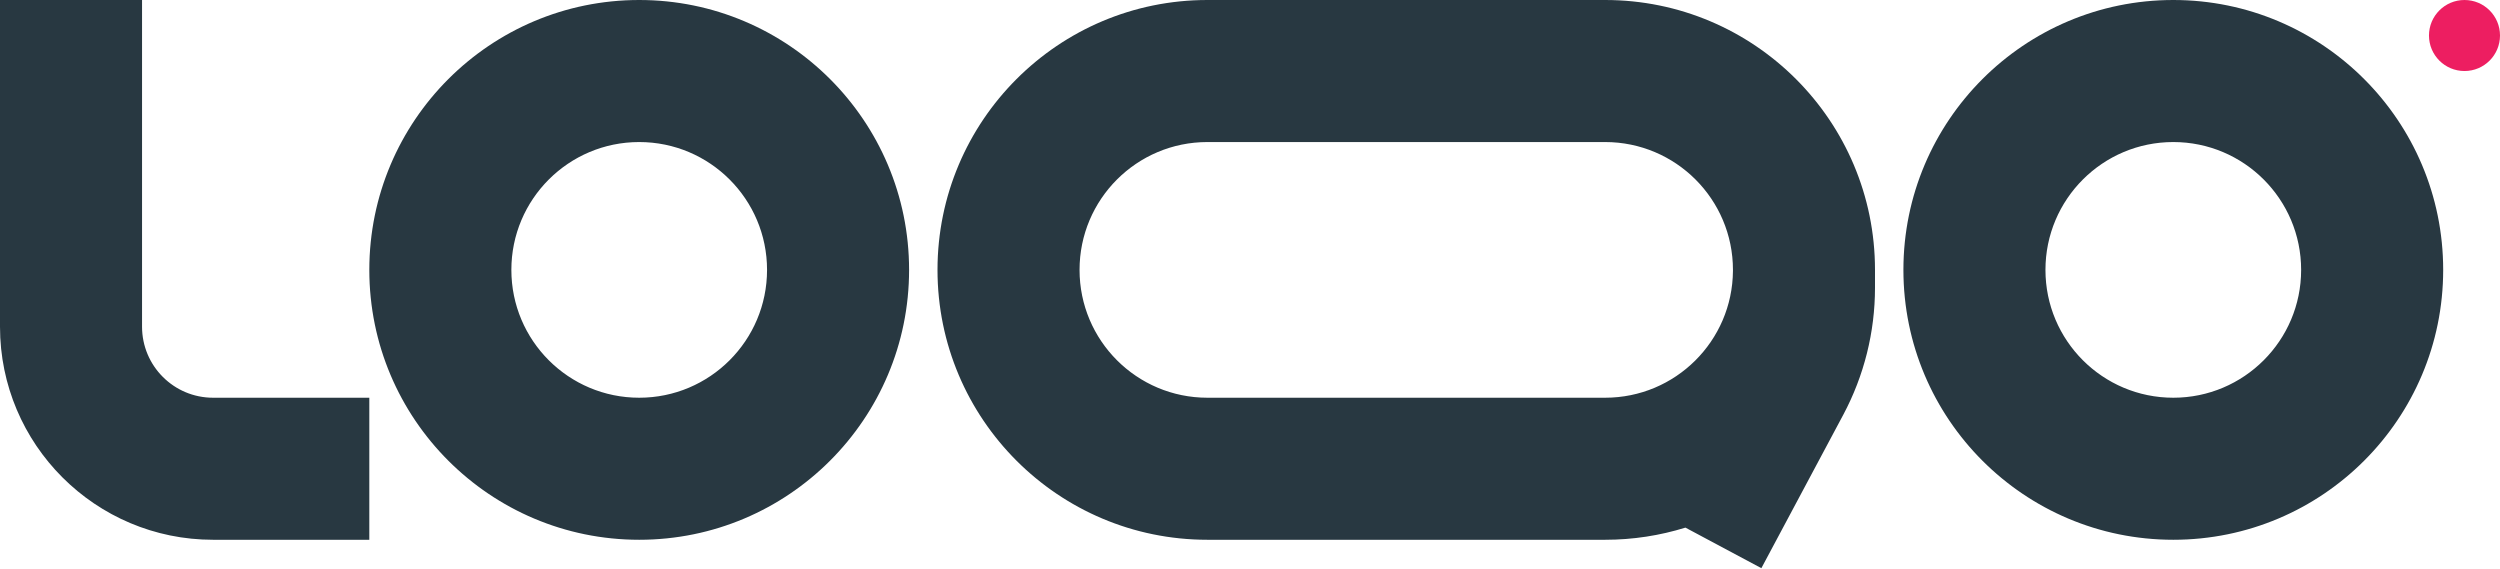
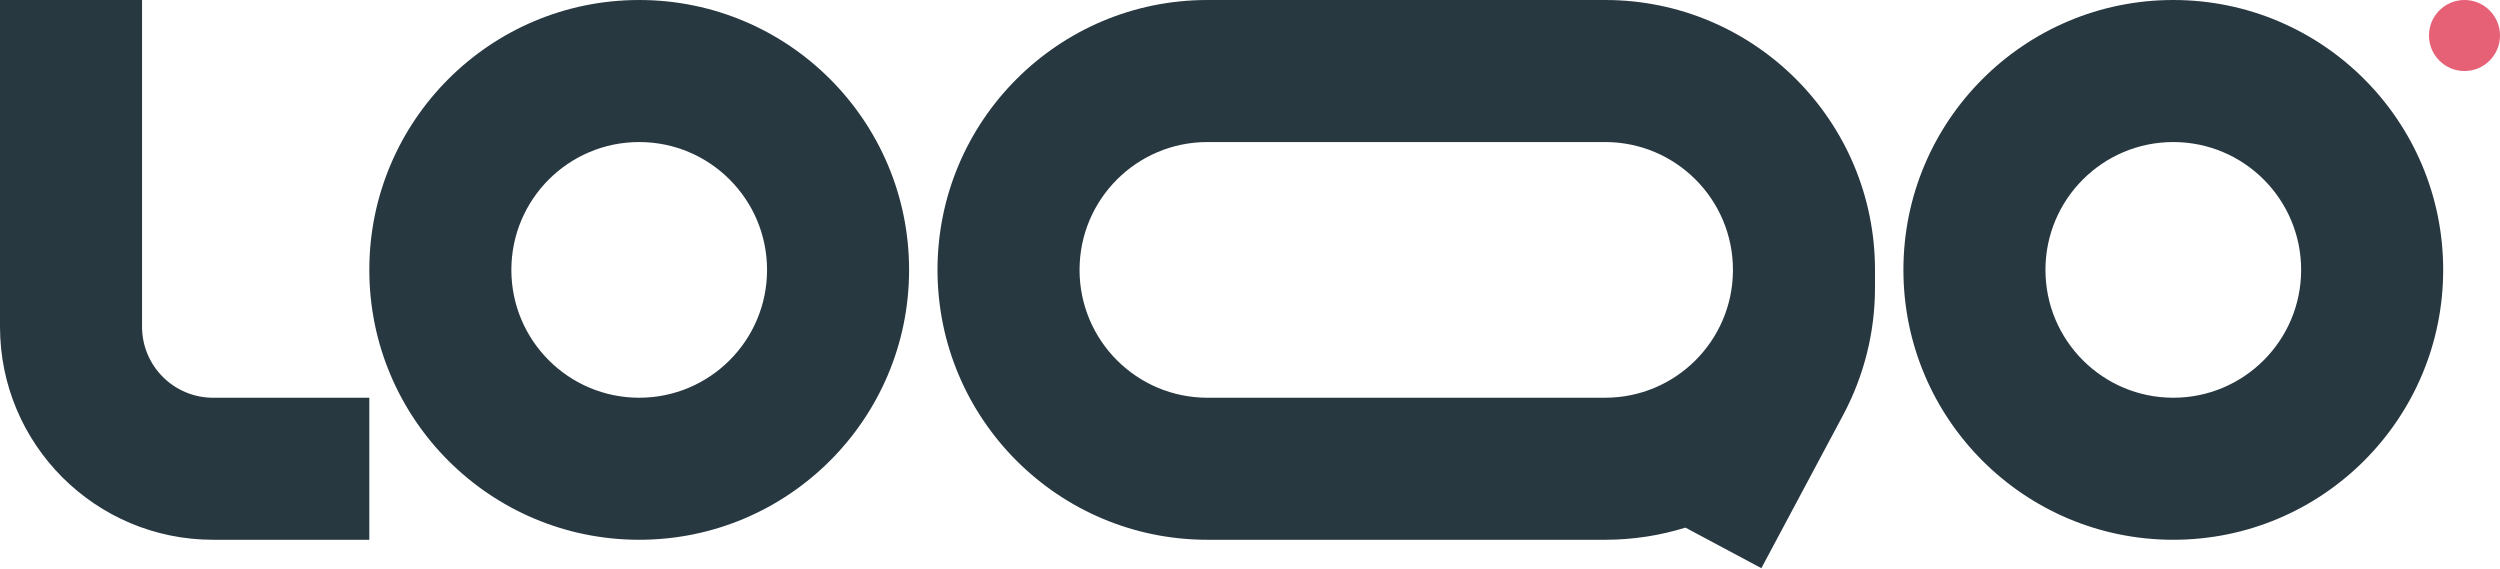
<svg xmlns="http://www.w3.org/2000/svg" width="176" height="40" fill="none" viewBox="0 0 176 40">
  <path fill="#283841" fill-rule="evenodd" d="M15 28a5 5 0 0 1-5-5V0H0v23c0 8.284 6.716 15 15 15h11V28H15ZM45 10a9 9 0 1 0 0 18 9 9 0 0 0 0-18Zm-19 9C26 8.507 34.507 0 45 0s19 8.507 19 19-8.507 19-19 19-19-8.507-19-19ZM153 10a9 9 0 0 0-9 9 9 9 0 0 0 9 9 9 9 0 0 0 9-9 9 9 0 0 0-9-9Zm-19 9c0-10.493 8.507-19 19-19s19 8.507 19 19-8.507 19-19 19-19-8.507-19-19ZM85 0C74.507 0 66 8.507 66 19s8.507 19 19 19h28c1.969 0 3.868-.3 5.654-.856L124 40l5.768-10.804A19.007 19.007 0 0 0 132 20.261V19c0-10.493-8.507-19-19-19H85Zm37 19a9 9 0 0 0-9-9H85a9 9 0 1 0 0 18h28a9 9 0 0 0 9-8.93V19Z" clip-rule="evenodd" />
-   <path fill="#ed1e61" d="M176 2.5a2.5 2.5 0 1 1-5 0 2.5 2.5 0 0 1 5 0Z" />
+   <path fill="#e66176" d="M176 2.5a2.5 2.5 0 1 1-5 0 2.5 2.5 0 0 1 5 0Z" />
</svg>
